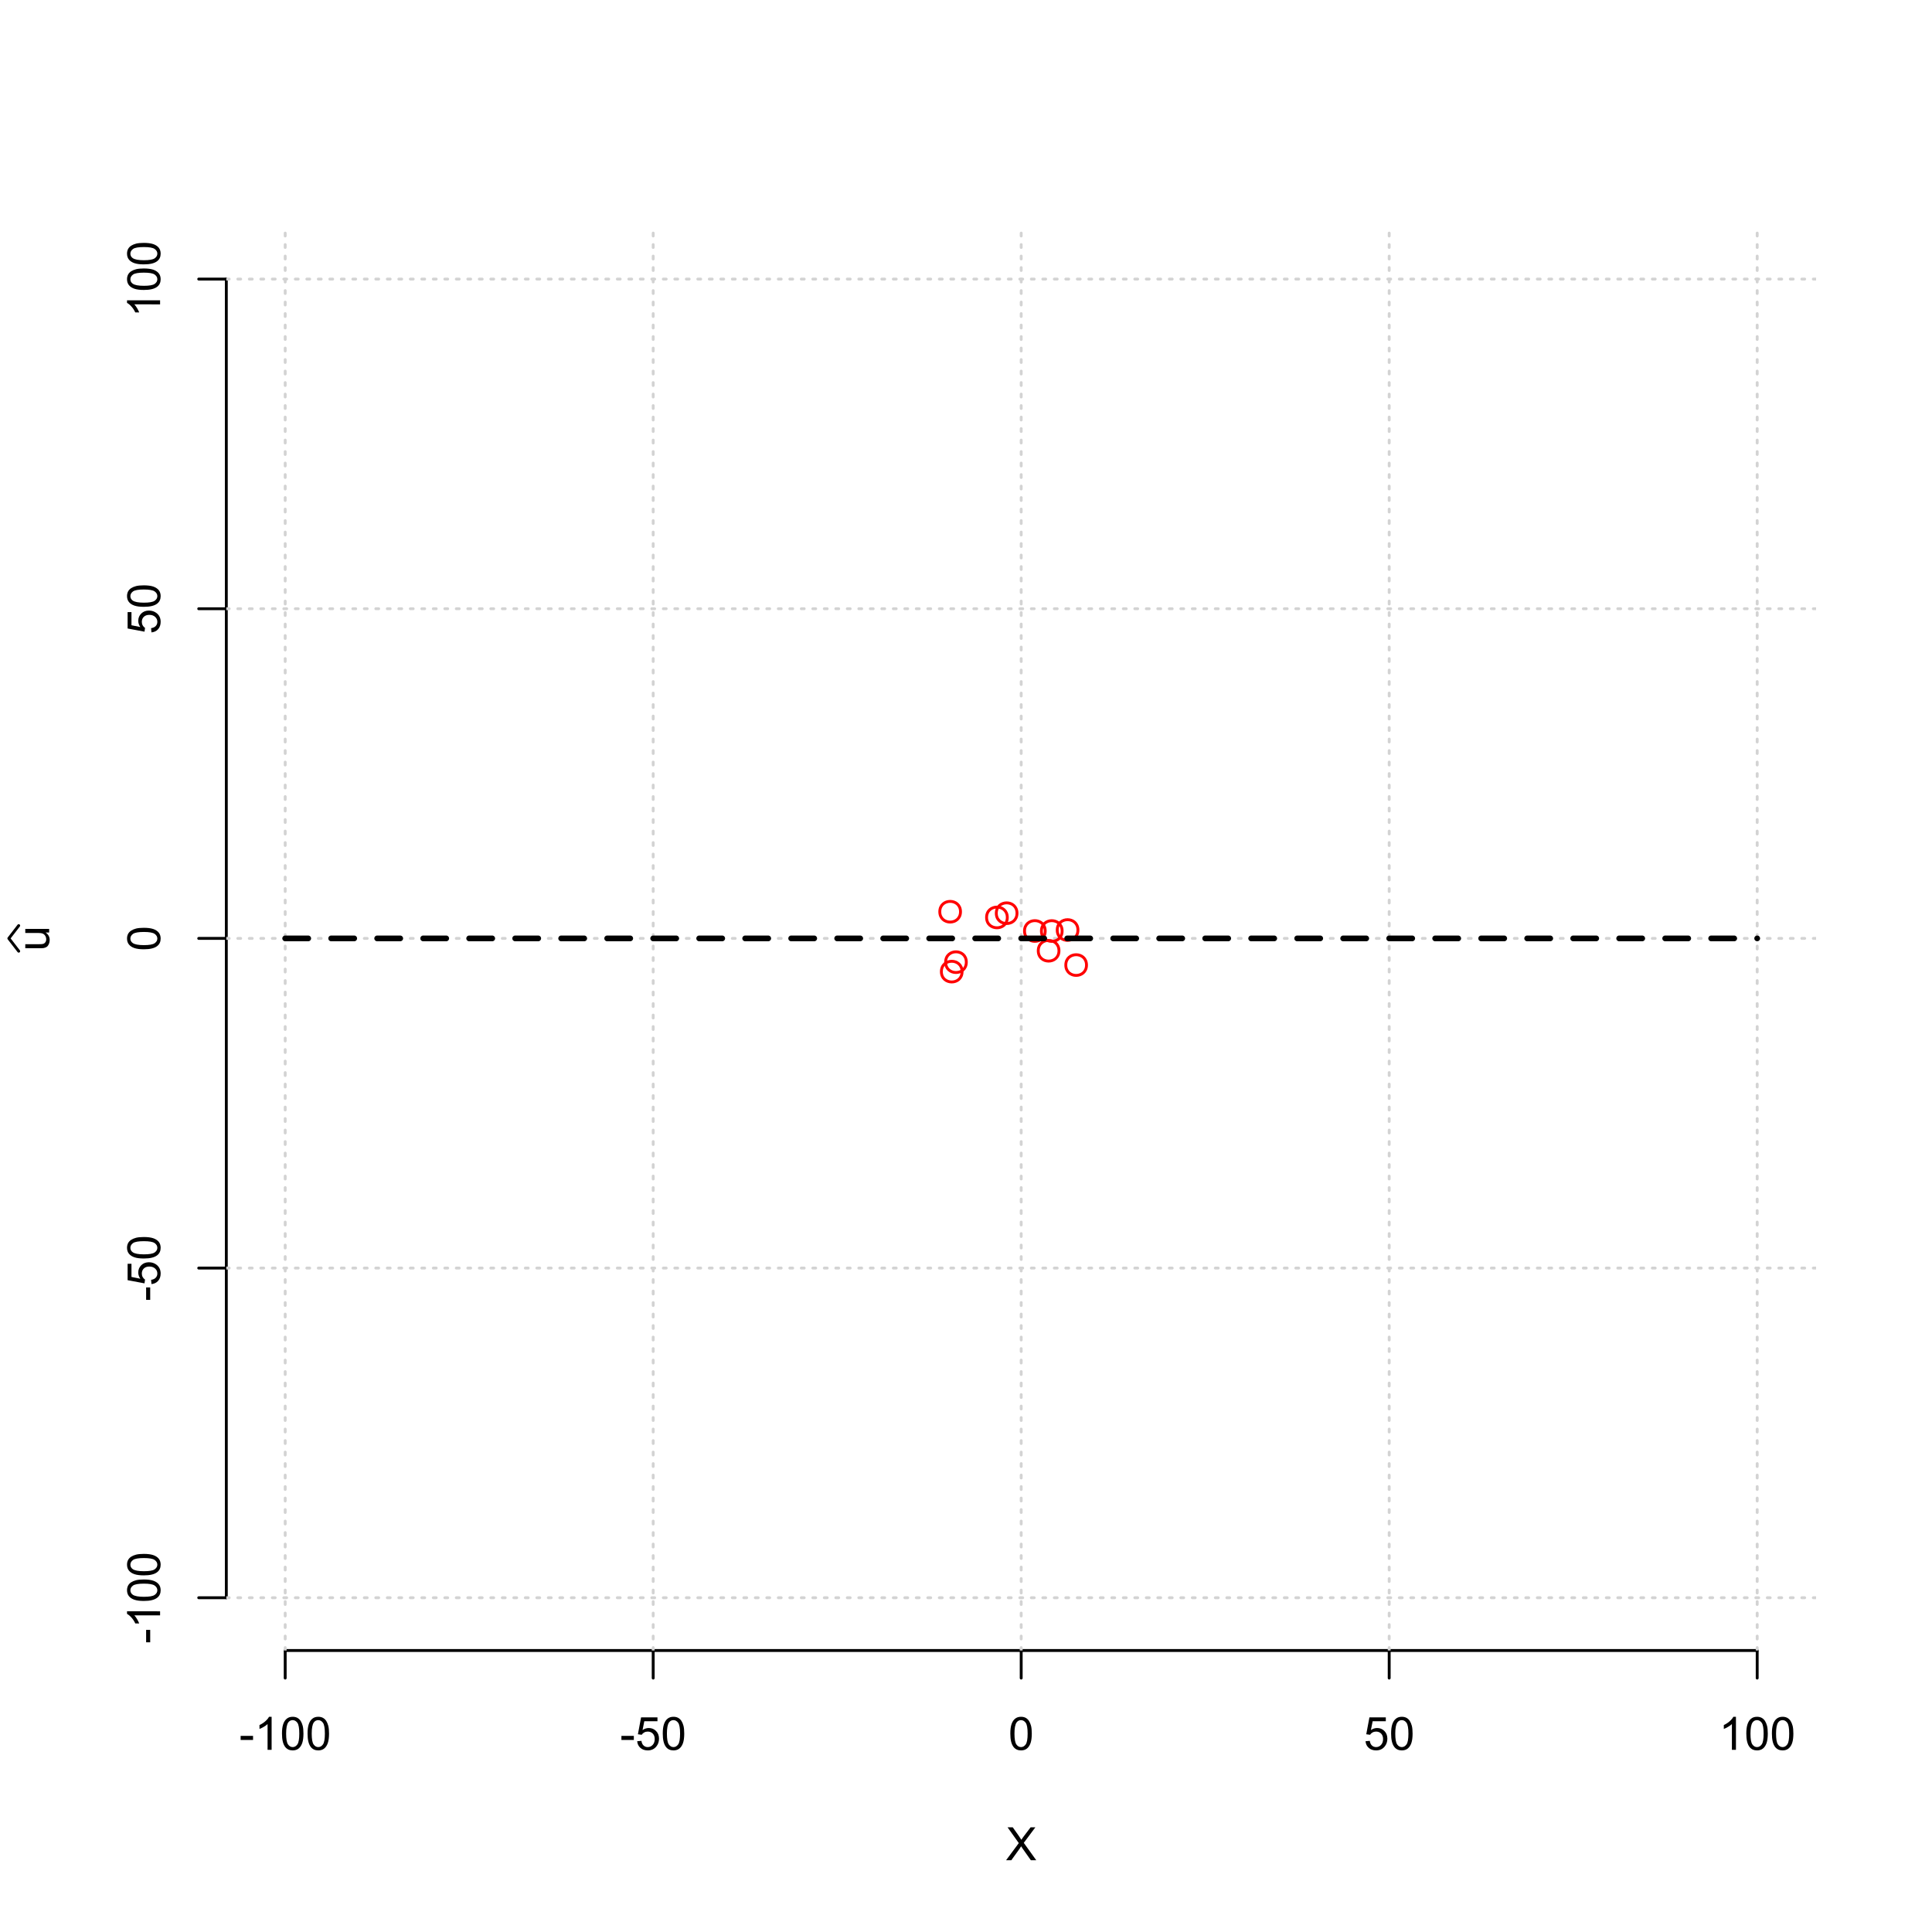
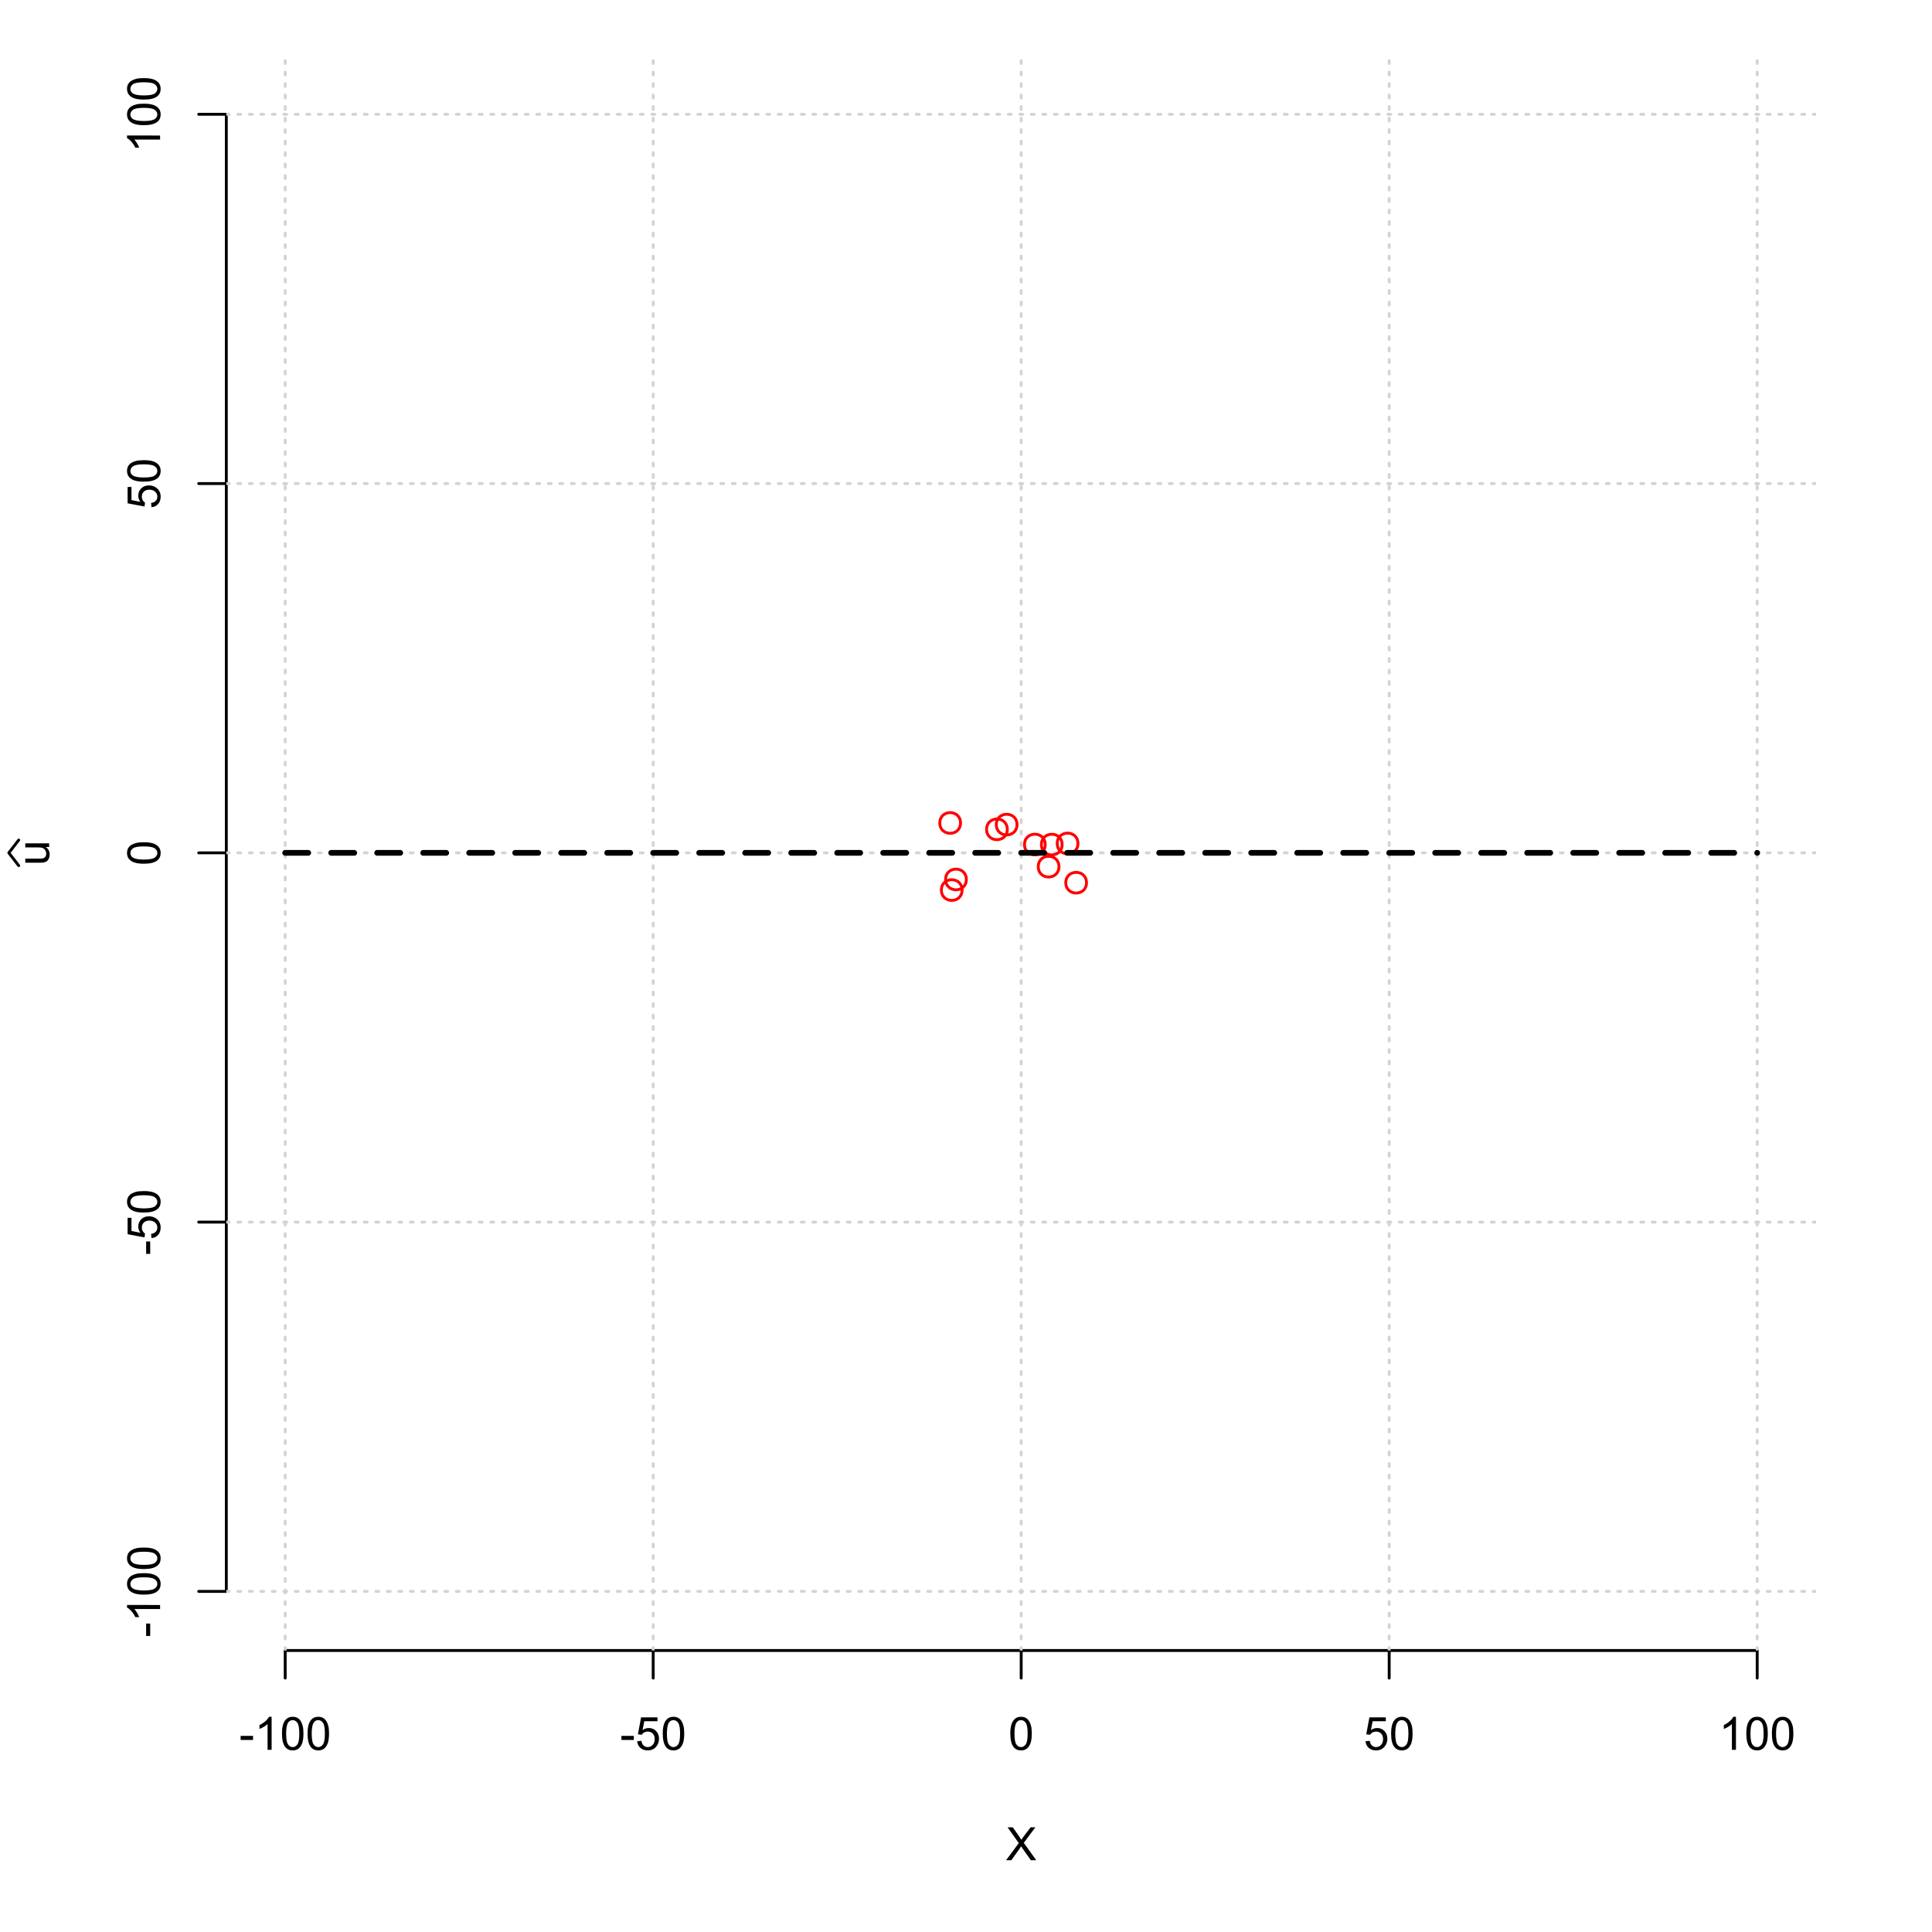
<svg xmlns="http://www.w3.org/2000/svg" xmlns:xlink="http://www.w3.org/1999/xlink" width="504pt" height="504pt" viewBox="0 0 504 504" version="1.1">
  <defs>
    <g>
      <symbol overflow="visible" id="glyph0-0">
        <path style="stroke:none;" d="M 1.5 0 L 1.5 -7.5 L 7.5 -7.5 L 7.5 0 Z M 1.688 -0.188 L 7.312 -0.188 L 7.312 -7.312 L 1.688 -7.312 Z M 1.688 -0.188 " />
      </symbol>
      <symbol overflow="visible" id="glyph0-1">
        <path style="stroke:none;" d="M 0.055 0 L 3.375 -4.477 L 0.445 -8.59 L 1.797 -8.59 L 3.359 -6.387 C 3.68 -5.93 3.91 -5.578 4.047 -5.332 C 4.238 -5.645 4.465 -5.969 4.727 -6.312 L 6.457 -8.59 L 7.695 -8.59 L 4.676 -4.539 L 7.93 0 L 6.523 0 L 4.359 -3.062 C 4.238 -3.238 4.113 -3.43 3.984 -3.641 C 3.789 -3.324 3.652 -3.109 3.574 -2.992 L 1.418 0 Z M 0.055 0 " />
      </symbol>
      <symbol overflow="visible" id="glyph0-2">
        <path style="stroke:none;" d="M 0.383 -2.578 L 0.383 -3.641 L 3.621 -3.641 L 3.621 -2.578 Z M 0.383 -2.578 " />
      </symbol>
      <symbol overflow="visible" id="glyph0-3">
        <path style="stroke:none;" d="M 4.469 0 L 3.414 0 L 3.414 -6.719 C 3.16 -6.477 2.828 -6.234 2.414 -5.996 C 2 -5.75 1.629 -5.57 1.305 -5.449 L 1.305 -6.469 C 1.895 -6.742 2.41 -7.078 2.852 -7.477 C 3.293 -7.871 3.605 -8.254 3.789 -8.625 L 4.469 -8.625 Z M 4.469 0 " />
      </symbol>
      <symbol overflow="visible" id="glyph0-4">
        <path style="stroke:none;" d="M 0.5 -4.234 C 0.496 -5.246 0.602 -6.062 0.812 -6.688 C 1.02 -7.305 1.328 -7.785 1.742 -8.121 C 2.148 -8.457 2.668 -8.625 3.297 -8.625 C 3.758 -8.625 4.164 -8.531 4.512 -8.348 C 4.855 -8.16 5.141 -7.891 5.371 -7.543 C 5.594 -7.191 5.773 -6.766 5.906 -6.266 C 6.035 -5.762 6.098 -5.086 6.102 -4.234 C 6.098 -3.227 5.996 -2.414 5.789 -1.797 C 5.578 -1.176 5.266 -0.695 4.859 -0.359 C 4.445 -0.02 3.926 0.145 3.297 0.148 C 2.465 0.145 1.816 -0.148 1.348 -0.742 C 0.781 -1.457 0.496 -2.621 0.5 -4.234 Z M 1.582 -4.234 C 1.582 -2.824 1.746 -1.887 2.074 -1.418 C 2.402 -0.949 2.809 -0.715 3.297 -0.719 C 3.777 -0.715 4.184 -0.949 4.52 -1.422 C 4.848 -1.887 5.016 -2.824 5.016 -4.234 C 5.016 -5.648 4.848 -6.59 4.52 -7.055 C 4.184 -7.516 3.773 -7.746 3.289 -7.75 C 2.801 -7.746 2.414 -7.543 2.125 -7.137 C 1.762 -6.613 1.582 -5.645 1.582 -4.234 Z M 1.582 -4.234 " />
      </symbol>
      <symbol overflow="visible" id="glyph0-5">
        <path style="stroke:none;" d="M 0.5 -2.25 L 1.605 -2.344 C 1.684 -1.805 1.871 -1.398 2.176 -1.125 C 2.473 -0.852 2.836 -0.715 3.258 -0.719 C 3.766 -0.715 4.195 -0.906 4.547 -1.293 C 4.898 -1.672 5.074 -2.18 5.074 -2.82 C 5.074 -3.414 4.902 -3.891 4.566 -4.242 C 4.227 -4.59 3.785 -4.762 3.242 -4.766 C 2.898 -4.762 2.594 -4.684 2.32 -4.531 C 2.047 -4.375 1.832 -4.176 1.676 -3.93 L 0.688 -4.062 L 1.516 -8.473 L 5.789 -8.473 L 5.789 -7.465 L 2.359 -7.465 L 1.898 -5.156 C 2.414 -5.516 2.953 -5.695 3.523 -5.695 C 4.27 -5.695 4.902 -5.434 5.422 -4.914 C 5.934 -4.395 6.191 -3.727 6.195 -2.914 C 6.191 -2.133 5.965 -1.461 5.516 -0.898 C 4.961 -0.199 4.211 0.145 3.258 0.148 C 2.477 0.145 1.836 -0.07 1.344 -0.508 C 0.844 -0.941 0.562 -1.523 0.5 -2.25 Z M 0.5 -2.25 " />
      </symbol>
      <symbol overflow="visible" id="glyph1-0">
        <path style="stroke:none;" d="M 0 -1.5 L -7.5 -1.5 L -7.5 -7.5 L 0 -7.5 Z M -0.188 -1.688 L -0.188 -7.312 L -7.312 -7.312 L -7.312 -1.688 Z M -0.188 -1.688 " />
      </symbol>
      <symbol overflow="visible" id="glyph1-1">
        <path style="stroke:none;" d="M 0 -4.867 L -0.914 -4.867 C -0.211 -4.379 0.141 -3.723 0.141 -2.895 C 0.141 -2.527 0.07 -2.184 -0.07 -1.867 C -0.211 -1.547 -0.387 -1.309 -0.598 -1.156 C -0.809 -1 -1.07 -0.895 -1.383 -0.832 C -1.59 -0.789 -1.918 -0.766 -2.367 -0.77 L -6.223 -0.77 L -6.223 -1.824 L -2.773 -1.824 C -2.219 -1.82 -1.848 -1.844 -1.656 -1.887 C -1.379 -1.949 -1.16 -2.09 -1.004 -2.309 C -0.84 -2.523 -0.762 -2.789 -0.766 -3.105 C -0.762 -3.418 -0.844 -3.715 -1.008 -3.996 C -1.172 -4.273 -1.391 -4.469 -1.672 -4.586 C -1.945 -4.699 -2.352 -4.758 -2.887 -4.758 L -6.223 -4.758 L -6.223 -5.812 L 0 -5.812 Z M 0 -4.867 " />
      </symbol>
      <symbol overflow="visible" id="glyph1-2">
        <path style="stroke:none;" d="M -2.578 -0.383 L -3.641 -0.383 L -3.641 -3.621 L -2.578 -3.621 Z M -2.578 -0.383 " />
      </symbol>
      <symbol overflow="visible" id="glyph1-3">
        <path style="stroke:none;" d="M 0 -4.469 L 0 -3.414 L -6.719 -3.418 C -6.477 -3.16 -6.234 -2.828 -5.996 -2.418 C -5.75 -2.004 -5.57 -1.633 -5.449 -1.309 L -6.469 -1.309 C -6.742 -1.895 -7.078 -2.41 -7.477 -2.852 C -7.871 -3.293 -8.254 -3.605 -8.625 -3.793 L -8.625 -4.473 Z M 0 -4.469 " />
      </symbol>
      <symbol overflow="visible" id="glyph1-4">
        <path style="stroke:none;" d="M -4.234 -0.5 C -5.246 -0.496 -6.062 -0.602 -6.688 -0.812 C -7.305 -1.02 -7.785 -1.328 -8.121 -1.742 C -8.457 -2.152 -8.625 -2.672 -8.625 -3.301 C -8.625 -3.758 -8.531 -4.164 -8.348 -4.512 C -8.16 -4.859 -7.891 -5.145 -7.543 -5.371 C -7.191 -5.594 -6.766 -5.773 -6.266 -5.906 C -5.762 -6.035 -5.086 -6.098 -4.234 -6.102 C -3.223 -6.098 -2.41 -5.996 -1.793 -5.789 C -1.176 -5.578 -0.695 -5.266 -0.359 -4.859 C -0.02 -4.445 0.145 -3.926 0.148 -3.297 C 0.145 -2.465 -0.148 -1.816 -0.742 -1.348 C -1.457 -0.781 -2.621 -0.496 -4.234 -0.5 Z M -4.234 -1.582 C -2.824 -1.582 -1.887 -1.746 -1.418 -2.074 C -0.949 -2.402 -0.715 -2.809 -0.719 -3.297 C -0.715 -3.777 -0.949 -4.184 -1.422 -4.52 C -1.887 -4.848 -2.824 -5.016 -4.234 -5.016 C -5.648 -5.016 -6.59 -4.848 -7.055 -4.52 C -7.516 -4.188 -7.746 -3.777 -7.75 -3.289 C -7.746 -2.801 -7.543 -2.414 -7.137 -2.129 C -6.613 -1.762 -5.645 -1.582 -4.234 -1.582 Z M -4.234 -1.582 " />
      </symbol>
      <symbol overflow="visible" id="glyph1-5">
        <path style="stroke:none;" d="M -2.25 -0.5 L -2.344 -1.605 C -1.805 -1.684 -1.398 -1.871 -1.125 -2.176 C -0.852 -2.473 -0.715 -2.836 -0.719 -3.258 C -0.715 -3.766 -0.906 -4.195 -1.293 -4.547 C -1.672 -4.898 -2.18 -5.074 -2.816 -5.074 C -3.414 -5.074 -3.891 -4.902 -4.242 -4.566 C -4.59 -4.227 -4.762 -3.785 -4.766 -3.242 C -4.762 -2.898 -4.684 -2.594 -4.531 -2.32 C -4.375 -2.047 -4.176 -1.832 -3.93 -1.676 L -4.062 -0.688 L -8.473 -1.52 L -8.473 -5.789 L -7.465 -5.789 L -7.465 -2.363 L -5.156 -1.898 C -5.516 -2.414 -5.695 -2.953 -5.695 -3.523 C -5.695 -4.27 -5.434 -4.902 -4.914 -5.422 C -4.395 -5.934 -3.727 -6.191 -2.91 -6.195 C -2.133 -6.191 -1.461 -5.965 -0.895 -5.516 C -0.199 -4.961 0.145 -4.211 0.148 -3.258 C 0.145 -2.477 -0.07 -1.836 -0.508 -1.344 C -0.941 -0.848 -1.523 -0.566 -2.25 -0.5 Z M -2.25 -0.5 " />
      </symbol>
    </g>
    <clipPath id="clip1">
-       <path d="M 74 59.039 L 75 59.039 L 75 430.559 L 74 430.559 Z M 74 59.039 " />
+       <path d="M 74 14.398 L 75 14.398 L 75 430.559 L 74 430.559 Z M 74 14.398 " />
    </clipPath>
    <clipPath id="clip2">
-       <path d="M 170 59.039 L 171 59.039 L 171 430.559 L 170 430.559 Z M 170 59.039 " />
+       <path d="M 170 14.398 L 171 14.398 L 171 430.559 L 170 430.559 Z M 170 14.398 " />
    </clipPath>
    <clipPath id="clip3">
-       <path d="M 266 59.039 L 267 59.039 L 267 430.559 L 266 430.559 Z M 266 59.039 " />
+       <path d="M 266 14.398 L 267 14.398 L 267 430.559 L 266 430.559 Z M 266 14.398 " />
    </clipPath>
    <clipPath id="clip4">
-       <path d="M 362 59.039 L 363 59.039 L 363 430.559 L 362 430.559 Z M 362 59.039 " />
+       <path d="M 362 14.398 L 363 14.398 L 363 430.559 L 362 430.559 Z M 362 14.398 " />
    </clipPath>
    <clipPath id="clip5">
-       <path d="M 458 59.039 L 459 59.039 L 459 430.559 L 458 430.559 Z M 458 59.039 " />
+       <path d="M 458 14.398 L 459 14.398 L 459 430.559 L 458 430.559 Z M 458 14.398 " />
    </clipPath>
    <clipPath id="clip6">
-       <path d="M 59.039 416 L 473.758 416 L 473.758 418 L 59.039 418 Z M 59.039 416 " />
+       <path d="M 59.039 414 L 473.758 414 L 473.758 416 L 59.039 416 Z M 59.039 414 " />
    </clipPath>
    <clipPath id="clip7">
-       <path d="M 59.039 330 L 473.758 330 L 473.758 332 L 59.039 332 Z M 59.039 330 " />
+       <path d="M 59.039 318 L 473.758 318 L 473.758 320 L 59.039 320 Z M 59.039 318 " />
    </clipPath>
    <clipPath id="clip8">
-       <path d="M 59.039 244 L 473.758 244 L 473.758 246 L 59.039 246 Z M 59.039 244 " />
+       <path d="M 59.039 222 L 473.758 222 L 473.758 223 L 59.039 223 Z M 59.039 222 " />
    </clipPath>
    <clipPath id="clip9">
-       <path d="M 59.039 158 L 473.758 158 L 473.758 160 L 59.039 160 Z M 59.039 158 " />
+       <path d="M 59.039 125 L 473.758 125 L 473.758 127 L 59.039 127 Z M 59.039 125 " />
    </clipPath>
    <clipPath id="clip10">
-       <path d="M 59.039 72 L 473.758 72 L 473.758 74 L 59.039 74 Z M 59.039 72 " />
+       <path d="M 59.039 29 L 473.758 29 L 473.758 31 L 59.039 31 Z M 59.039 29 " />
    </clipPath>
  </defs>
  <g id="surface46">
    <rect x="0" y="0" width="504" height="504" style="fill:rgb(100%,100%,100%);fill-opacity:1;stroke:none;" />
    <g style="fill:rgb(0%,0%,0%);fill-opacity:1;">
      <use xlink:href="#glyph0-1" x="262.398" y="485.281" />
    </g>
    <g style="fill:rgb(0%,0%,0%);fill-opacity:1;">
-       <use xlink:href="#glyph1-1" x="12.82" y="248.137" />
+       <use xlink:href="#glyph1-1" x="12.82" y="225.816" />
    </g>
-     <path style="fill:none;stroke-width:0.75;stroke-linecap:round;stroke-linejoin:round;stroke:rgb(0%,0%,0%);stroke-opacity:1;stroke-miterlimit:10;" d="M 4.879 248.137 L 2.301 244.801 L 4.879 241.465 " />
+     <path style="fill:none;stroke-width:0.75;stroke-linecap:round;stroke-linejoin:round;stroke:rgb(0%,0%,0%);stroke-opacity:1;stroke-miterlimit:10;" d="M 4.879 225.816 L 2.301 222.48 L 4.879 219.145 " />
    <path style="fill:none;stroke-width:0.75;stroke-linecap:round;stroke-linejoin:round;stroke:rgb(0%,0%,0%);stroke-opacity:1;stroke-miterlimit:10;" d="M 74.398 430.559 L 458.398 430.559 " />
    <path style="fill:none;stroke-width:0.75;stroke-linecap:round;stroke-linejoin:round;stroke:rgb(0%,0%,0%);stroke-opacity:1;stroke-miterlimit:10;" d="M 74.398 430.559 L 74.398 437.762 " />
    <path style="fill:none;stroke-width:0.75;stroke-linecap:round;stroke-linejoin:round;stroke:rgb(0%,0%,0%);stroke-opacity:1;stroke-miterlimit:10;" d="M 170.398 430.559 L 170.398 437.762 " />
    <path style="fill:none;stroke-width:0.75;stroke-linecap:round;stroke-linejoin:round;stroke:rgb(0%,0%,0%);stroke-opacity:1;stroke-miterlimit:10;" d="M 266.398 430.559 L 266.398 437.762 " />
    <path style="fill:none;stroke-width:0.75;stroke-linecap:round;stroke-linejoin:round;stroke:rgb(0%,0%,0%);stroke-opacity:1;stroke-miterlimit:10;" d="M 362.398 430.559 L 362.398 437.762 " />
    <path style="fill:none;stroke-width:0.75;stroke-linecap:round;stroke-linejoin:round;stroke:rgb(0%,0%,0%);stroke-opacity:1;stroke-miterlimit:10;" d="M 458.398 430.559 L 458.398 437.762 " />
    <g style="fill:rgb(0%,0%,0%);fill-opacity:1;">
      <use xlink:href="#glyph0-2" x="62.391" y="456.48" />
      <use xlink:href="#glyph0-3" x="66.387" y="456.48" />
      <use xlink:href="#glyph0-4" x="73.061" y="456.48" />
      <use xlink:href="#glyph0-4" x="79.734" y="456.48" />
    </g>
    <g style="fill:rgb(0%,0%,0%);fill-opacity:1;">
      <use xlink:href="#glyph0-2" x="161.727" y="456.48" />
      <use xlink:href="#glyph0-5" x="165.723" y="456.48" />
      <use xlink:href="#glyph0-4" x="172.396" y="456.48" />
    </g>
    <g style="fill:rgb(0%,0%,0%);fill-opacity:1;">
      <use xlink:href="#glyph0-4" x="263.062" y="456.48" />
    </g>
    <g style="fill:rgb(0%,0%,0%);fill-opacity:1;">
      <use xlink:href="#glyph0-5" x="355.727" y="456.48" />
      <use xlink:href="#glyph0-4" x="362.4" y="456.48" />
    </g>
    <g style="fill:rgb(0%,0%,0%);fill-opacity:1;">
      <use xlink:href="#glyph0-3" x="448.387" y="456.48" />
      <use xlink:href="#glyph0-4" x="455.061" y="456.48" />
      <use xlink:href="#glyph0-4" x="461.734" y="456.48" />
    </g>
-     <path style="fill:none;stroke-width:0.75;stroke-linecap:round;stroke-linejoin:round;stroke:rgb(0%,0%,0%);stroke-opacity:1;stroke-miterlimit:10;" d="M 59.039 416.801 L 59.039 72.801 " />
-     <path style="fill:none;stroke-width:0.75;stroke-linecap:round;stroke-linejoin:round;stroke:rgb(0%,0%,0%);stroke-opacity:1;stroke-miterlimit:10;" d="M 59.039 416.801 L 51.84 416.801 " />
-     <path style="fill:none;stroke-width:0.75;stroke-linecap:round;stroke-linejoin:round;stroke:rgb(0%,0%,0%);stroke-opacity:1;stroke-miterlimit:10;" d="M 59.039 330.801 L 51.84 330.801 " />
-     <path style="fill:none;stroke-width:0.75;stroke-linecap:round;stroke-linejoin:round;stroke:rgb(0%,0%,0%);stroke-opacity:1;stroke-miterlimit:10;" d="M 59.039 244.801 L 51.84 244.801 " />
-     <path style="fill:none;stroke-width:0.75;stroke-linecap:round;stroke-linejoin:round;stroke:rgb(0%,0%,0%);stroke-opacity:1;stroke-miterlimit:10;" d="M 59.039 158.801 L 51.84 158.801 " />
-     <path style="fill:none;stroke-width:0.75;stroke-linecap:round;stroke-linejoin:round;stroke:rgb(0%,0%,0%);stroke-opacity:1;stroke-miterlimit:10;" d="M 59.039 72.801 L 51.84 72.801 " />
+     <path style="fill:none;stroke-width:0.75;stroke-linecap:round;stroke-linejoin:round;stroke:rgb(0%,0%,0%);stroke-opacity:1;stroke-miterlimit:10;" d="M 59.039 415.148 L 59.039 29.812 " />
+     <path style="fill:none;stroke-width:0.75;stroke-linecap:round;stroke-linejoin:round;stroke:rgb(0%,0%,0%);stroke-opacity:1;stroke-miterlimit:10;" d="M 59.039 415.148 L 51.84 415.148 " />
+     <path style="fill:none;stroke-width:0.75;stroke-linecap:round;stroke-linejoin:round;stroke:rgb(0%,0%,0%);stroke-opacity:1;stroke-miterlimit:10;" d="M 59.039 318.812 L 51.84 318.812 " />
+     <path style="fill:none;stroke-width:0.75;stroke-linecap:round;stroke-linejoin:round;stroke:rgb(0%,0%,0%);stroke-opacity:1;stroke-miterlimit:10;" d="M 59.039 222.48 L 51.84 222.48 " />
+     <path style="fill:none;stroke-width:0.75;stroke-linecap:round;stroke-linejoin:round;stroke:rgb(0%,0%,0%);stroke-opacity:1;stroke-miterlimit:10;" d="M 59.039 126.148 L 51.84 126.148 " />
+     <path style="fill:none;stroke-width:0.75;stroke-linecap:round;stroke-linejoin:round;stroke:rgb(0%,0%,0%);stroke-opacity:1;stroke-miterlimit:10;" d="M 59.039 29.812 L 51.84 29.812 " />
    <g style="fill:rgb(0%,0%,0%);fill-opacity:1;">
-       <use xlink:href="#glyph1-2" x="41.762" y="428.809" />
-       <use xlink:href="#glyph1-3" x="41.762" y="424.812" />
-       <use xlink:href="#glyph1-4" x="41.762" y="418.139" />
-       <use xlink:href="#glyph1-4" x="41.762" y="411.465" />
+       <use xlink:href="#glyph1-2" x="41.762" y="427.156" />
+       <use xlink:href="#glyph1-3" x="41.762" y="423.16" />
+       <use xlink:href="#glyph1-4" x="41.762" y="416.486" />
+       <use xlink:href="#glyph1-4" x="41.762" y="409.812" />
    </g>
    <g style="fill:rgb(0%,0%,0%);fill-opacity:1;">
-       <use xlink:href="#glyph1-2" x="41.762" y="339.473" />
-       <use xlink:href="#glyph1-5" x="41.762" y="335.477" />
-       <use xlink:href="#glyph1-4" x="41.762" y="328.803" />
+       <use xlink:href="#glyph1-2" x="41.762" y="327.484" />
+       <use xlink:href="#glyph1-5" x="41.762" y="323.488" />
+       <use xlink:href="#glyph1-4" x="41.762" y="316.814" />
    </g>
    <g style="fill:rgb(0%,0%,0%);fill-opacity:1;">
-       <use xlink:href="#glyph1-4" x="41.762" y="248.137" />
+       <use xlink:href="#glyph1-4" x="41.762" y="225.816" />
    </g>
    <g style="fill:rgb(0%,0%,0%);fill-opacity:1;">
-       <use xlink:href="#glyph1-5" x="41.762" y="165.473" />
-       <use xlink:href="#glyph1-4" x="41.762" y="158.799" />
+       <use xlink:href="#glyph1-5" x="41.762" y="132.82" />
+       <use xlink:href="#glyph1-4" x="41.762" y="126.146" />
    </g>
    <g style="fill:rgb(0%,0%,0%);fill-opacity:1;">
-       <use xlink:href="#glyph1-3" x="41.762" y="82.812" />
-       <use xlink:href="#glyph1-4" x="41.762" y="76.139" />
-       <use xlink:href="#glyph1-4" x="41.762" y="69.465" />
+       <use xlink:href="#glyph1-3" x="41.762" y="39.824" />
+       <use xlink:href="#glyph1-4" x="41.762" y="33.15" />
+       <use xlink:href="#glyph1-4" x="41.762" y="26.477" />
    </g>
    <g clip-path="url(#clip1)" clip-rule="nonzero">
-       <path style="fill:none;stroke-width:0.75;stroke-linecap:round;stroke-linejoin:round;stroke:rgb(82.745%,82.745%,82.745%);stroke-opacity:1;stroke-dasharray:0.75,2.25;stroke-miterlimit:10;" d="M 74.398 430.559 L 74.398 59.039 " />
+       <path style="fill:none;stroke-width:0.75;stroke-linecap:round;stroke-linejoin:round;stroke:rgb(82.745%,82.745%,82.745%);stroke-opacity:1;stroke-dasharray:0.75,2.25;stroke-miterlimit:10;" d="M 74.398 430.559 L 74.398 14.398 " />
    </g>
    <g clip-path="url(#clip2)" clip-rule="nonzero">
-       <path style="fill:none;stroke-width:0.75;stroke-linecap:round;stroke-linejoin:round;stroke:rgb(82.745%,82.745%,82.745%);stroke-opacity:1;stroke-dasharray:0.75,2.25;stroke-miterlimit:10;" d="M 170.398 430.559 L 170.398 59.039 " />
+       <path style="fill:none;stroke-width:0.75;stroke-linecap:round;stroke-linejoin:round;stroke:rgb(82.745%,82.745%,82.745%);stroke-opacity:1;stroke-dasharray:0.75,2.25;stroke-miterlimit:10;" d="M 170.398 430.559 L 170.398 14.398 " />
    </g>
    <g clip-path="url(#clip3)" clip-rule="nonzero">
-       <path style="fill:none;stroke-width:0.75;stroke-linecap:round;stroke-linejoin:round;stroke:rgb(82.745%,82.745%,82.745%);stroke-opacity:1;stroke-dasharray:0.75,2.25;stroke-miterlimit:10;" d="M 266.398 430.559 L 266.398 59.039 " />
+       <path style="fill:none;stroke-width:0.75;stroke-linecap:round;stroke-linejoin:round;stroke:rgb(82.745%,82.745%,82.745%);stroke-opacity:1;stroke-dasharray:0.75,2.25;stroke-miterlimit:10;" d="M 266.398 430.559 L 266.398 14.398 " />
    </g>
    <g clip-path="url(#clip4)" clip-rule="nonzero">
-       <path style="fill:none;stroke-width:0.75;stroke-linecap:round;stroke-linejoin:round;stroke:rgb(82.745%,82.745%,82.745%);stroke-opacity:1;stroke-dasharray:0.75,2.25;stroke-miterlimit:10;" d="M 362.398 430.559 L 362.398 59.039 " />
+       <path style="fill:none;stroke-width:0.75;stroke-linecap:round;stroke-linejoin:round;stroke:rgb(82.745%,82.745%,82.745%);stroke-opacity:1;stroke-dasharray:0.75,2.25;stroke-miterlimit:10;" d="M 362.398 430.559 L 362.398 14.398 " />
    </g>
    <g clip-path="url(#clip5)" clip-rule="nonzero">
-       <path style="fill:none;stroke-width:0.75;stroke-linecap:round;stroke-linejoin:round;stroke:rgb(82.745%,82.745%,82.745%);stroke-opacity:1;stroke-dasharray:0.75,2.25;stroke-miterlimit:10;" d="M 458.398 430.559 L 458.398 59.039 " />
+       <path style="fill:none;stroke-width:0.75;stroke-linecap:round;stroke-linejoin:round;stroke:rgb(82.745%,82.745%,82.745%);stroke-opacity:1;stroke-dasharray:0.75,2.25;stroke-miterlimit:10;" d="M 458.398 430.559 L 458.398 14.398 " />
    </g>
    <g clip-path="url(#clip6)" clip-rule="nonzero">
-       <path style="fill:none;stroke-width:0.75;stroke-linecap:round;stroke-linejoin:round;stroke:rgb(82.745%,82.745%,82.745%);stroke-opacity:1;stroke-dasharray:0.75,2.25;stroke-miterlimit:10;" d="M 59.039 416.801 L 473.762 416.801 " />
+       <path style="fill:none;stroke-width:0.75;stroke-linecap:round;stroke-linejoin:round;stroke:rgb(82.745%,82.745%,82.745%);stroke-opacity:1;stroke-dasharray:0.75,2.25;stroke-miterlimit:10;" d="M 59.039 415.148 L 473.762 415.148 " />
    </g>
    <g clip-path="url(#clip7)" clip-rule="nonzero">
-       <path style="fill:none;stroke-width:0.75;stroke-linecap:round;stroke-linejoin:round;stroke:rgb(82.745%,82.745%,82.745%);stroke-opacity:1;stroke-dasharray:0.75,2.25;stroke-miterlimit:10;" d="M 59.039 330.801 L 473.762 330.801 " />
+       <path style="fill:none;stroke-width:0.75;stroke-linecap:round;stroke-linejoin:round;stroke:rgb(82.745%,82.745%,82.745%);stroke-opacity:1;stroke-dasharray:0.75,2.25;stroke-miterlimit:10;" d="M 59.039 318.812 L 473.762 318.812 " />
    </g>
    <g clip-path="url(#clip8)" clip-rule="nonzero">
-       <path style="fill:none;stroke-width:0.75;stroke-linecap:round;stroke-linejoin:round;stroke:rgb(82.745%,82.745%,82.745%);stroke-opacity:1;stroke-dasharray:0.75,2.25;stroke-miterlimit:10;" d="M 59.039 244.801 L 473.762 244.801 " />
+       <path style="fill:none;stroke-width:0.75;stroke-linecap:round;stroke-linejoin:round;stroke:rgb(82.745%,82.745%,82.745%);stroke-opacity:1;stroke-dasharray:0.75,2.25;stroke-miterlimit:10;" d="M 59.039 222.48 L 473.762 222.48 " />
    </g>
    <g clip-path="url(#clip9)" clip-rule="nonzero">
-       <path style="fill:none;stroke-width:0.75;stroke-linecap:round;stroke-linejoin:round;stroke:rgb(82.745%,82.745%,82.745%);stroke-opacity:1;stroke-dasharray:0.75,2.25;stroke-miterlimit:10;" d="M 59.039 158.801 L 473.762 158.801 " />
+       <path style="fill:none;stroke-width:0.75;stroke-linecap:round;stroke-linejoin:round;stroke:rgb(82.745%,82.745%,82.745%);stroke-opacity:1;stroke-dasharray:0.75,2.25;stroke-miterlimit:10;" d="M 59.039 126.148 L 473.762 126.148 " />
    </g>
    <g clip-path="url(#clip10)" clip-rule="nonzero">
-       <path style="fill:none;stroke-width:0.75;stroke-linecap:round;stroke-linejoin:round;stroke:rgb(82.745%,82.745%,82.745%);stroke-opacity:1;stroke-dasharray:0.75,2.25;stroke-miterlimit:10;" d="M 59.039 72.801 L 473.762 72.801 " />
+       <path style="fill:none;stroke-width:0.75;stroke-linecap:round;stroke-linejoin:round;stroke:rgb(82.745%,82.745%,82.745%);stroke-opacity:1;stroke-dasharray:0.75,2.25;stroke-miterlimit:10;" d="M 59.039 29.812 L 473.762 29.812 " />
    </g>
-     <path style="fill:none;stroke-width:0.75;stroke-linecap:round;stroke-linejoin:round;stroke:rgb(100%,0%,0%);stroke-opacity:1;stroke-miterlimit:10;" d="M 250.977 253.469 C 250.977 257.066 245.578 257.066 245.578 253.469 C 245.578 249.867 250.977 249.867 250.977 253.469 " />
-     <path style="fill:none;stroke-width:0.75;stroke-linecap:round;stroke-linejoin:round;stroke:rgb(100%,0%,0%);stroke-opacity:1;stroke-miterlimit:10;" d="M 252.082 251 C 252.082 254.602 246.684 254.602 246.684 251 C 246.684 247.398 252.082 247.398 252.082 251 " />
-     <path style="fill:none;stroke-width:0.75;stroke-linecap:round;stroke-linejoin:round;stroke:rgb(100%,0%,0%);stroke-opacity:1;stroke-miterlimit:10;" d="M 281.199 242.617 C 281.199 246.215 275.801 246.215 275.801 242.617 C 275.801 239.016 281.199 239.016 281.199 242.617 " />
-     <path style="fill:none;stroke-width:0.75;stroke-linecap:round;stroke-linejoin:round;stroke:rgb(100%,0%,0%);stroke-opacity:1;stroke-miterlimit:10;" d="M 265.305 238.227 C 265.305 241.824 259.906 241.824 259.906 238.227 C 259.906 234.625 265.305 234.625 265.305 238.227 " />
-     <path style="fill:none;stroke-width:0.75;stroke-linecap:round;stroke-linejoin:round;stroke:rgb(100%,0%,0%);stroke-opacity:1;stroke-miterlimit:10;" d="M 277.078 242.875 C 277.078 246.477 271.676 246.477 271.676 242.875 C 271.676 239.277 277.078 239.277 277.078 242.875 " />
-     <path style="fill:none;stroke-width:0.75;stroke-linecap:round;stroke-linejoin:round;stroke:rgb(100%,0%,0%);stroke-opacity:1;stroke-miterlimit:10;" d="M 272.664 242.867 C 272.664 246.469 267.266 246.469 267.266 242.867 C 267.266 239.27 272.664 239.27 272.664 242.867 " />
-     <path style="fill:none;stroke-width:0.75;stroke-linecap:round;stroke-linejoin:round;stroke:rgb(100%,0%,0%);stroke-opacity:1;stroke-miterlimit:10;" d="M 250.566 237.84 C 250.566 241.441 245.164 241.441 245.164 237.84 C 245.164 234.242 250.566 234.242 250.566 237.84 " />
-     <path style="fill:none;stroke-width:0.75;stroke-linecap:round;stroke-linejoin:round;stroke:rgb(100%,0%,0%);stroke-opacity:1;stroke-miterlimit:10;" d="M 283.434 251.754 C 283.434 255.355 278.035 255.355 278.035 251.754 C 278.035 248.156 283.434 248.156 283.434 251.754 " />
-     <path style="fill:none;stroke-width:0.75;stroke-linecap:round;stroke-linejoin:round;stroke:rgb(100%,0%,0%);stroke-opacity:1;stroke-miterlimit:10;" d="M 276.25 248.023 C 276.25 251.621 270.852 251.621 270.852 248.023 C 270.852 244.422 276.25 244.422 276.25 248.023 " />
-     <path style="fill:none;stroke-width:0.75;stroke-linecap:round;stroke-linejoin:round;stroke:rgb(100%,0%,0%);stroke-opacity:1;stroke-miterlimit:10;" d="M 262.773 239.332 C 262.773 242.93 257.371 242.93 257.371 239.332 C 257.371 235.73 262.773 235.73 262.773 239.332 " />
-     <path style="fill:none;stroke-width:1.5;stroke-linecap:round;stroke-linejoin:round;stroke:rgb(0%,0%,0%);stroke-opacity:1;stroke-dasharray:6,6;stroke-miterlimit:10;" d="M 74.398 244.801 L 458.398 244.801 " />
+     <path style="fill:none;stroke-width:0.75;stroke-linecap:round;stroke-linejoin:round;stroke:rgb(100%,0%,0%);stroke-opacity:1;stroke-miterlimit:10;" d="M 250.977 232.188 C 250.977 235.789 245.578 235.789 245.578 232.188 C 245.578 228.59 250.977 228.59 250.977 232.188 " />
+     <path style="fill:none;stroke-width:0.75;stroke-linecap:round;stroke-linejoin:round;stroke:rgb(100%,0%,0%);stroke-opacity:1;stroke-miterlimit:10;" d="M 252.082 229.426 C 252.082 233.023 246.684 233.023 246.684 229.426 C 246.684 225.824 252.082 225.824 252.082 229.426 " />
+     <path style="fill:none;stroke-width:0.75;stroke-linecap:round;stroke-linejoin:round;stroke:rgb(100%,0%,0%);stroke-opacity:1;stroke-miterlimit:10;" d="M 281.199 220.035 C 281.199 223.633 275.801 223.633 275.801 220.035 C 275.801 216.434 281.199 216.434 281.199 220.035 " />
+     <path style="fill:none;stroke-width:0.75;stroke-linecap:round;stroke-linejoin:round;stroke:rgb(100%,0%,0%);stroke-opacity:1;stroke-miterlimit:10;" d="M 265.305 215.113 C 265.305 218.715 259.906 218.715 259.906 215.113 C 259.906 211.516 265.305 211.516 265.305 215.113 " />
+     <path style="fill:none;stroke-width:0.75;stroke-linecap:round;stroke-linejoin:round;stroke:rgb(100%,0%,0%);stroke-opacity:1;stroke-miterlimit:10;" d="M 277.078 220.324 C 277.078 223.926 271.676 223.926 271.676 220.324 C 271.676 216.727 277.078 216.727 277.078 220.324 " />
+     <path style="fill:none;stroke-width:0.75;stroke-linecap:round;stroke-linejoin:round;stroke:rgb(100%,0%,0%);stroke-opacity:1;stroke-miterlimit:10;" d="M 272.664 220.316 C 272.664 223.914 267.266 223.914 267.266 220.316 C 267.266 216.715 272.664 216.715 272.664 220.316 " />
+     <path style="fill:none;stroke-width:0.75;stroke-linecap:round;stroke-linejoin:round;stroke:rgb(100%,0%,0%);stroke-opacity:1;stroke-miterlimit:10;" d="M 250.566 214.684 C 250.566 218.285 245.164 218.285 245.164 214.684 C 245.164 211.086 250.566 211.086 250.566 214.684 " />
+     <path style="fill:none;stroke-width:0.75;stroke-linecap:round;stroke-linejoin:round;stroke:rgb(100%,0%,0%);stroke-opacity:1;stroke-miterlimit:10;" d="M 283.434 230.27 C 283.434 233.871 278.035 233.871 278.035 230.27 C 278.035 226.672 283.434 226.672 283.434 230.27 " />
+     <path style="fill:none;stroke-width:0.75;stroke-linecap:round;stroke-linejoin:round;stroke:rgb(100%,0%,0%);stroke-opacity:1;stroke-miterlimit:10;" d="M 276.25 226.09 C 276.25 229.688 270.852 229.688 270.852 226.09 C 270.852 222.488 276.25 222.488 276.25 226.09 " />
+     <path style="fill:none;stroke-width:0.75;stroke-linecap:round;stroke-linejoin:round;stroke:rgb(100%,0%,0%);stroke-opacity:1;stroke-miterlimit:10;" d="M 262.773 216.355 C 262.773 219.953 257.371 219.953 257.371 216.355 C 257.371 212.754 262.773 212.754 262.773 216.355 " />
+     <path style="fill:none;stroke-width:1.5;stroke-linecap:round;stroke-linejoin:round;stroke:rgb(0%,0%,0%);stroke-opacity:1;stroke-dasharray:6,6;stroke-miterlimit:10;" d="M 74.398 222.48 L 458.398 222.48 " />
  </g>
</svg>
